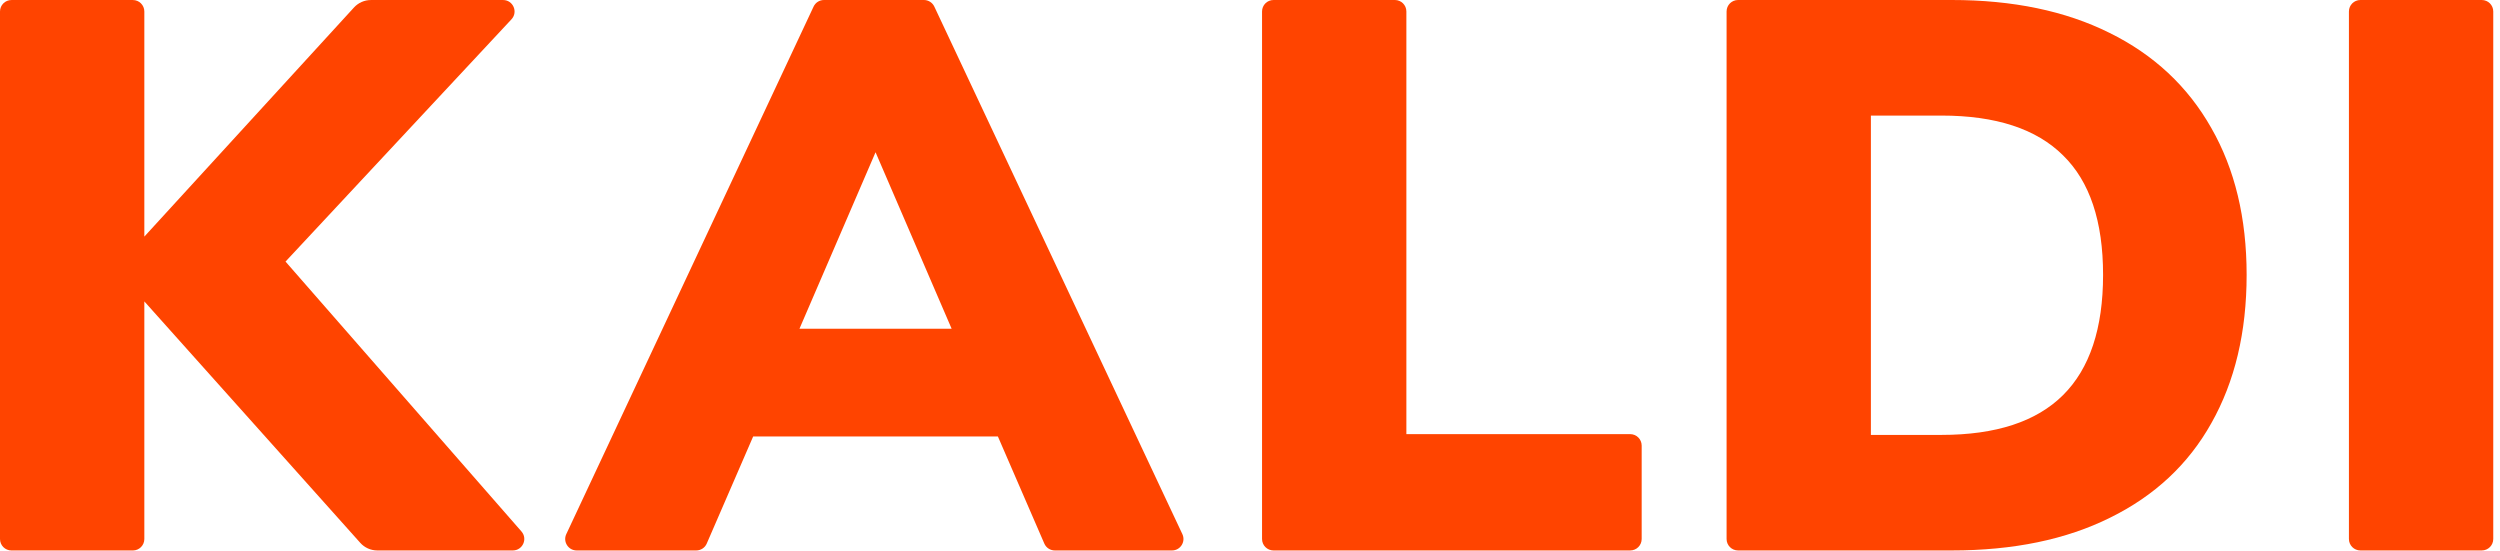
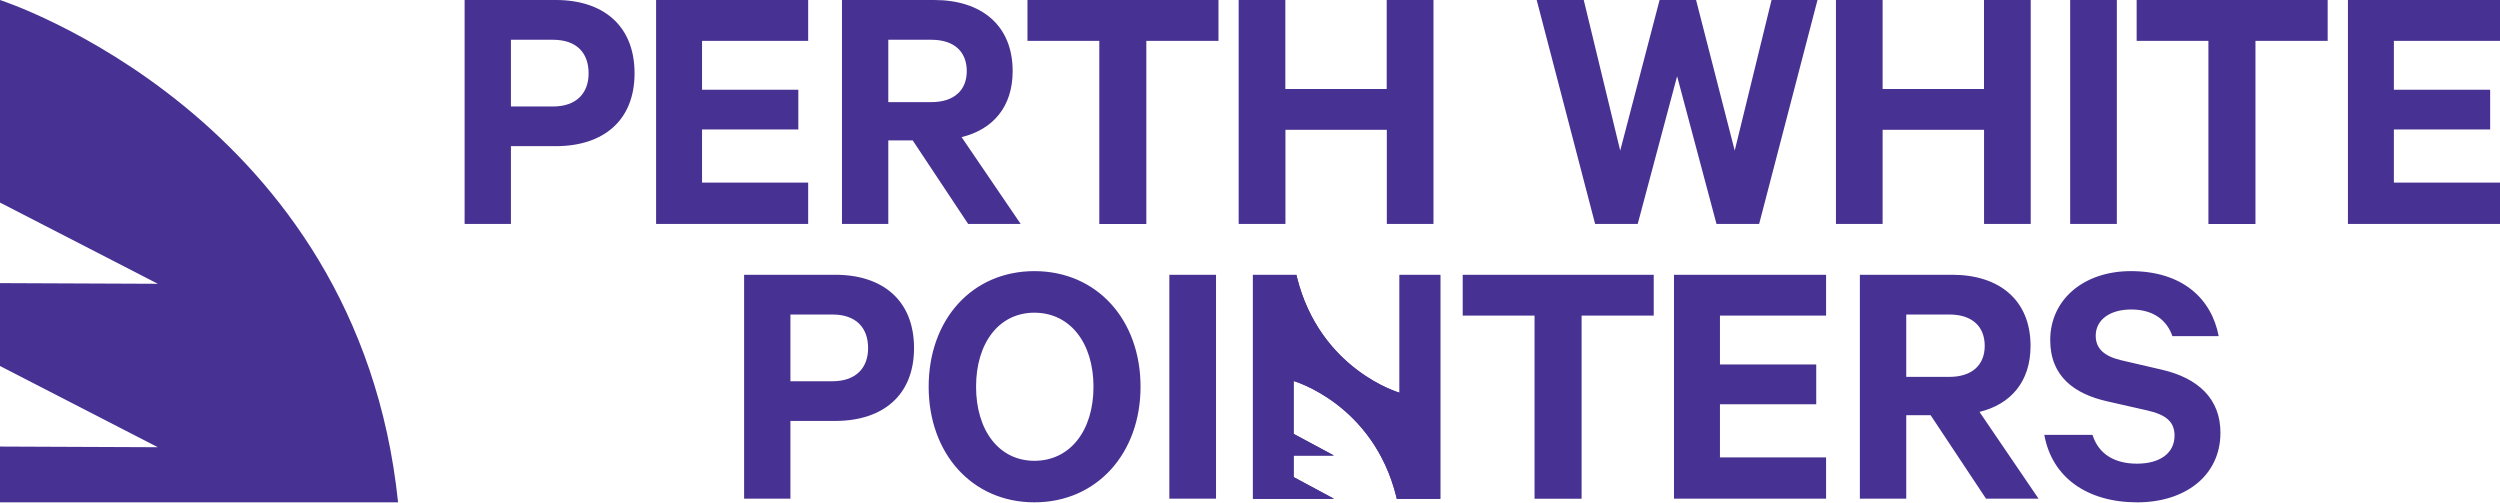
- <svg xmlns="http://www.w3.org/2000/svg" xmlns:xlink="http://www.w3.org/1999/xlink" viewBox="0 0 109 24">
-   <g transform="translate(-1470)">
-     <g style="mix-blend-mode:normal" transform="translate(1470)" fill="#f40">
-       <use xlink:href="#b" style="mix-blend-mode:normal" />
-       <use xlink:href="#c" style="mix-blend-mode:normal" />
-       <use xlink:href="#d" style="mix-blend-mode:normal" />
-       <use xlink:href="#e" style="mix-blend-mode:normal" />
-       <use xlink:href="#f" style="mix-blend-mode:normal" />
-     </g>
-   </g>
+ <svg xmlns="http://www.w3.org/2000/svg" id="Layer_1" data-name="Layer 1" viewBox="0 0 1269.51 255.08">
  <defs>
-     <path id="b" d="M22.735 23.171c.283.323.053.829-.376.829h-5.907c-.285 0-.556-.121-.745-.333l-9.414-10.526v10.36c0 .276-.224.5-.5.5h-5.293c-.276 0-.5-.224-.5-.5v-23c0-.276.224-.5.5-.5h5.293c.276 0 .5.224.5.5v9.815l9.141-9.99c.19-.207.457-.325.738-.325h5.762c.437 0 .664.521.366.841l-9.851 10.563 10.287 11.767z" />
-     <path id="c" d="M45.991 24c-.199 0-.38-.118-.459-.301l-2.024-4.669h-10.67l-2.024 4.669c-.079.183-.259.301-.459.301h-5.212c-.366 0-.608-.381-.453-.712l10.782-23c.082-.176.259-.288.453-.288h4.358c.194 0 .37.112.453.287l10.815 23c.156.332-.086.713-.452.713h-5.108zm-11.135-9.668h6.635l-3.317-7.694-3.317 7.694z" />
-     <path id="d" d="M55.525 24c-.276 0-.5-.224-.5-.5v-23c0-.276.224-.5.5-.5h5.293c.276 0 .5.224.5.5v18.428h9.759c.276 0 .5.224.5.5v4.072c0 .276-.224.5-.5.5h-15.552z" />
-     <path id="e" d="M75.279.5c0-.276.224-.5.5-.5h9.315c2.667 0 4.959.477 6.874 1.43 1.938.953 3.42 2.338 4.446 4.153 1.026 1.793 1.539 3.926 1.539 6.4 0 2.496-.513 4.652-1.539 6.468-1.003 1.793-2.474 3.166-4.412 4.119-1.915.953-4.218 1.43-6.908 1.43h-9.315c-.276 0-.5-.224-.5-.5v-23zm9.37 18.462c2.371 0 4.138-.579 5.301-1.736 1.163-1.157 1.744-2.905 1.744-5.242 0-2.338-.581-4.074-1.744-5.209-1.163-1.157-2.93-1.736-5.301-1.736h-3.078v13.923h3.078z" />
-     <path id="f" d="M102.913 24c-.276 0-.5-.224-.5-.5v-23c0-.276.224-.5.5-.5h5.293c.276 0 .5.224.5.5v23c0 .276-.224.5-.5.5h-5.293z" />
+     <style>.cls-1{fill:#473192}</style>
  </defs>
+   <path class="cls-1" d="M656.92 231.42v10.94l20.46 11h-41.14V139.67h22.09c.08.35.14.71.23 1.06 11.74 47.24 52.15 58.79 52.15 58.79v-59.85h20.68v113.7h-22.1c-.08-.35-.14-.71-.23-1.06-11.74-47.24-52.15-58.79-52.15-58.79v26.88l20.46 11h-20.46" />
+   <path class="cls-1" d="M656.92 231.27v10.94l20.46 11h-41.14V139.53h22.09c.08.35.14.71.23 1.06 11.74 47.24 52.15 58.79 52.15 58.79v-59.85h20.68v113.7h-22.1c-.08-.35-.14-.71-.23-1.06-11.74-47.24-52.15-58.79-52.15-58.79v26.88l20.46 11h-20.46M259.45 74.26v39.44h-23.52V0h46.3c24.07 0 40 13 40 37.22 0 24.08-15.93 37-40 37h-22.78zm21.3-54.07h-21.3v33.89h21.3c12.22 0 18.15-7 18.15-16.85-.01-10.23-5.9-17.04-18.15-17.04zM410.39 0v20.74H356.5v24.82h48.89v20.18H356.5v27h53.89v20.96h-77.22V0h77.22zM451.08 71.3v42.4h-23.52V0h46.85c23.89 0 39.82 12.78 39.82 36.11 0 18.15-10 29.63-25.93 33.52l30 44.08h-26.67L463.48 71.3h-12.4zm0-19.44h21.85c11.85 0 18-6.3 18-15.74 0-9.63-6.11-15.93-18-15.93h-21.85v31.66zM521.75 0h97v20.74h-36.64v93h-23.88v-93h-36.48V0zM727.93 0v113.7h-23.7V65.93h-51.48v47.77H629V0h23.7v45.19h51.48V0h23.7zM861.27 0l19.63 76.48L899.6 0h23.33L893.3 113.7h-21.66l-20-75-20 75H810L780.34 0h23.89l18.52 76.48 20-76.48h18.52zM1031.21 0v113.7h-23.7V65.93H956v47.77h-23.7V0H956v45.19h51.48V0h23.7zM1074.94 113.7h-23.7V0h23.7v113.7zM1085 0h97v20.74h-36.67v93h-23.89v-93H1085V0zM1269.51 0v20.74h-53.89v24.82h48.89v20.18h-48.89v27h53.89v20.96h-77.22V0h77.22zM401.38 213.79v39.44h-23.52v-113.7h46.29c24.08 0 40 13 40 37.22 0 24.08-15.92 37-40 37h-22.77zm21.3-54.07h-21.3v33.88h21.3c12.22 0 18.15-7 18.15-16.85-.01-10.19-5.94-17.04-18.16-17.04zM525.28 255.08c-31.67 0-53.7-24.81-53.7-58.7 0-34.07 22-58.7 53.7-58.7s53.89 24.63 53.89 58.7c0 33.89-22.22 58.7-53.89 58.7zm0-96.3c-18 0-29.63 15.37-29.63 37.59S507.32 234 525.28 234c18.15 0 30-15.37 30-37.59s-11.85-37.62-30-37.62zM617.51 253.23H593.8v-113.7h23.7v113.7zM742.77 139.53h97v20.74h-36.63v93h-23.89v-93h-36.48v-20.74zM927.29 139.53v20.74H873.4v24.82h48.89v20.19H873.4v27h53.89v20.93h-77.23V139.53h77.22zM968 210.82v42.41h-23.55v-113.7h46.85c23.89 0 39.82 12.78 39.82 36.11 0 18.15-10 29.63-25.93 33.52l30 44.08h-26.67l-28.15-42.41H968zm0-19.44h21.85c11.85 0 18-6.3 18-15.74 0-9.63-6.11-15.93-18-15.93H968v31.67zM1062.58 220.82c3.15 10 11.48 14.63 22.59 14.63 11.48 0 19.07-5.19 19.07-14.26 0-6.85-4.07-10.56-13.89-12.78l-20.35-4.62c-16.3-3.7-28.89-12.41-28.89-31.11 0-20.55 17-35 40.92-35 25.93 0 40.93 13.7 44.63 33h-23.52c-2.59-7.59-9.07-13.52-20.93-13.52-10.74 0-18 5.19-18 13.33 0 6.48 4.26 10.37 12.78 12.41l20.74 4.82c18.52 4.26 29.82 14.81 29.82 32 0 22-18.15 35.37-42.22 35.37-25.37 0-43.33-12.59-47.22-34.26h24.44zM0 0v102.86l80.16 41.25L0 143.77v42.08l80.16 41.25L0 226.76v28.32h202.14C181.71 58.48 0 0 0 0z" />
</svg>
